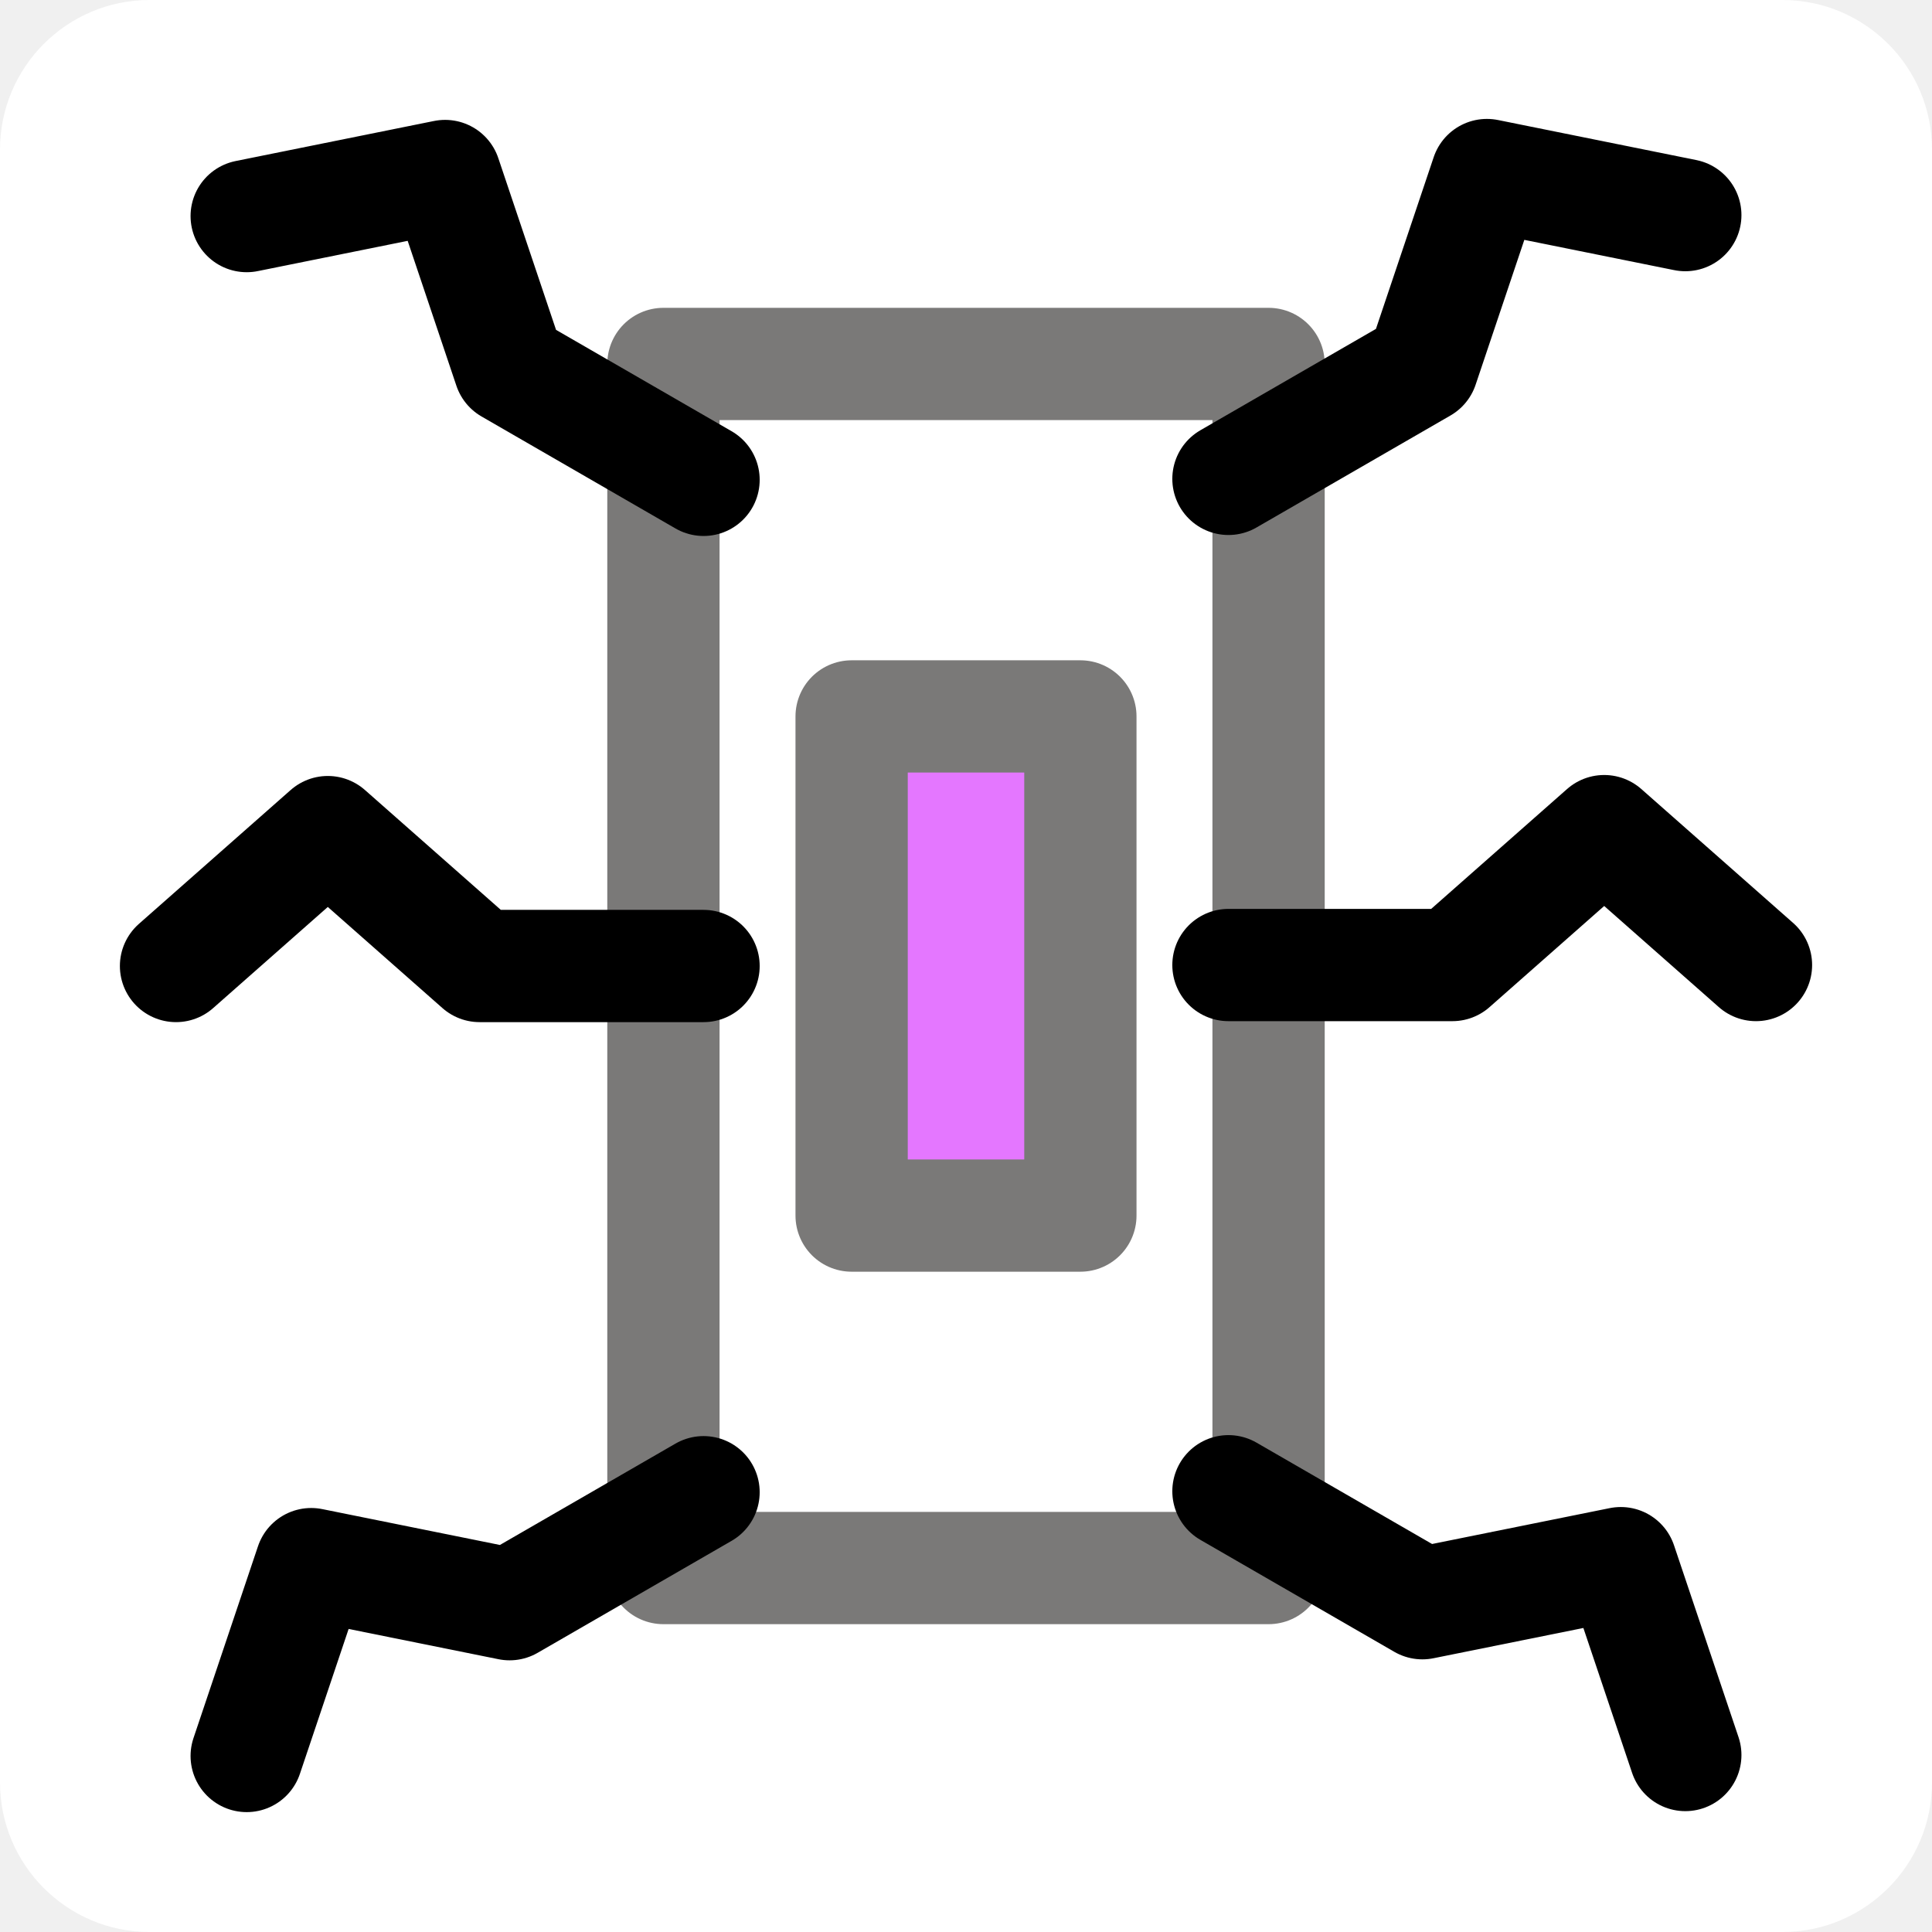
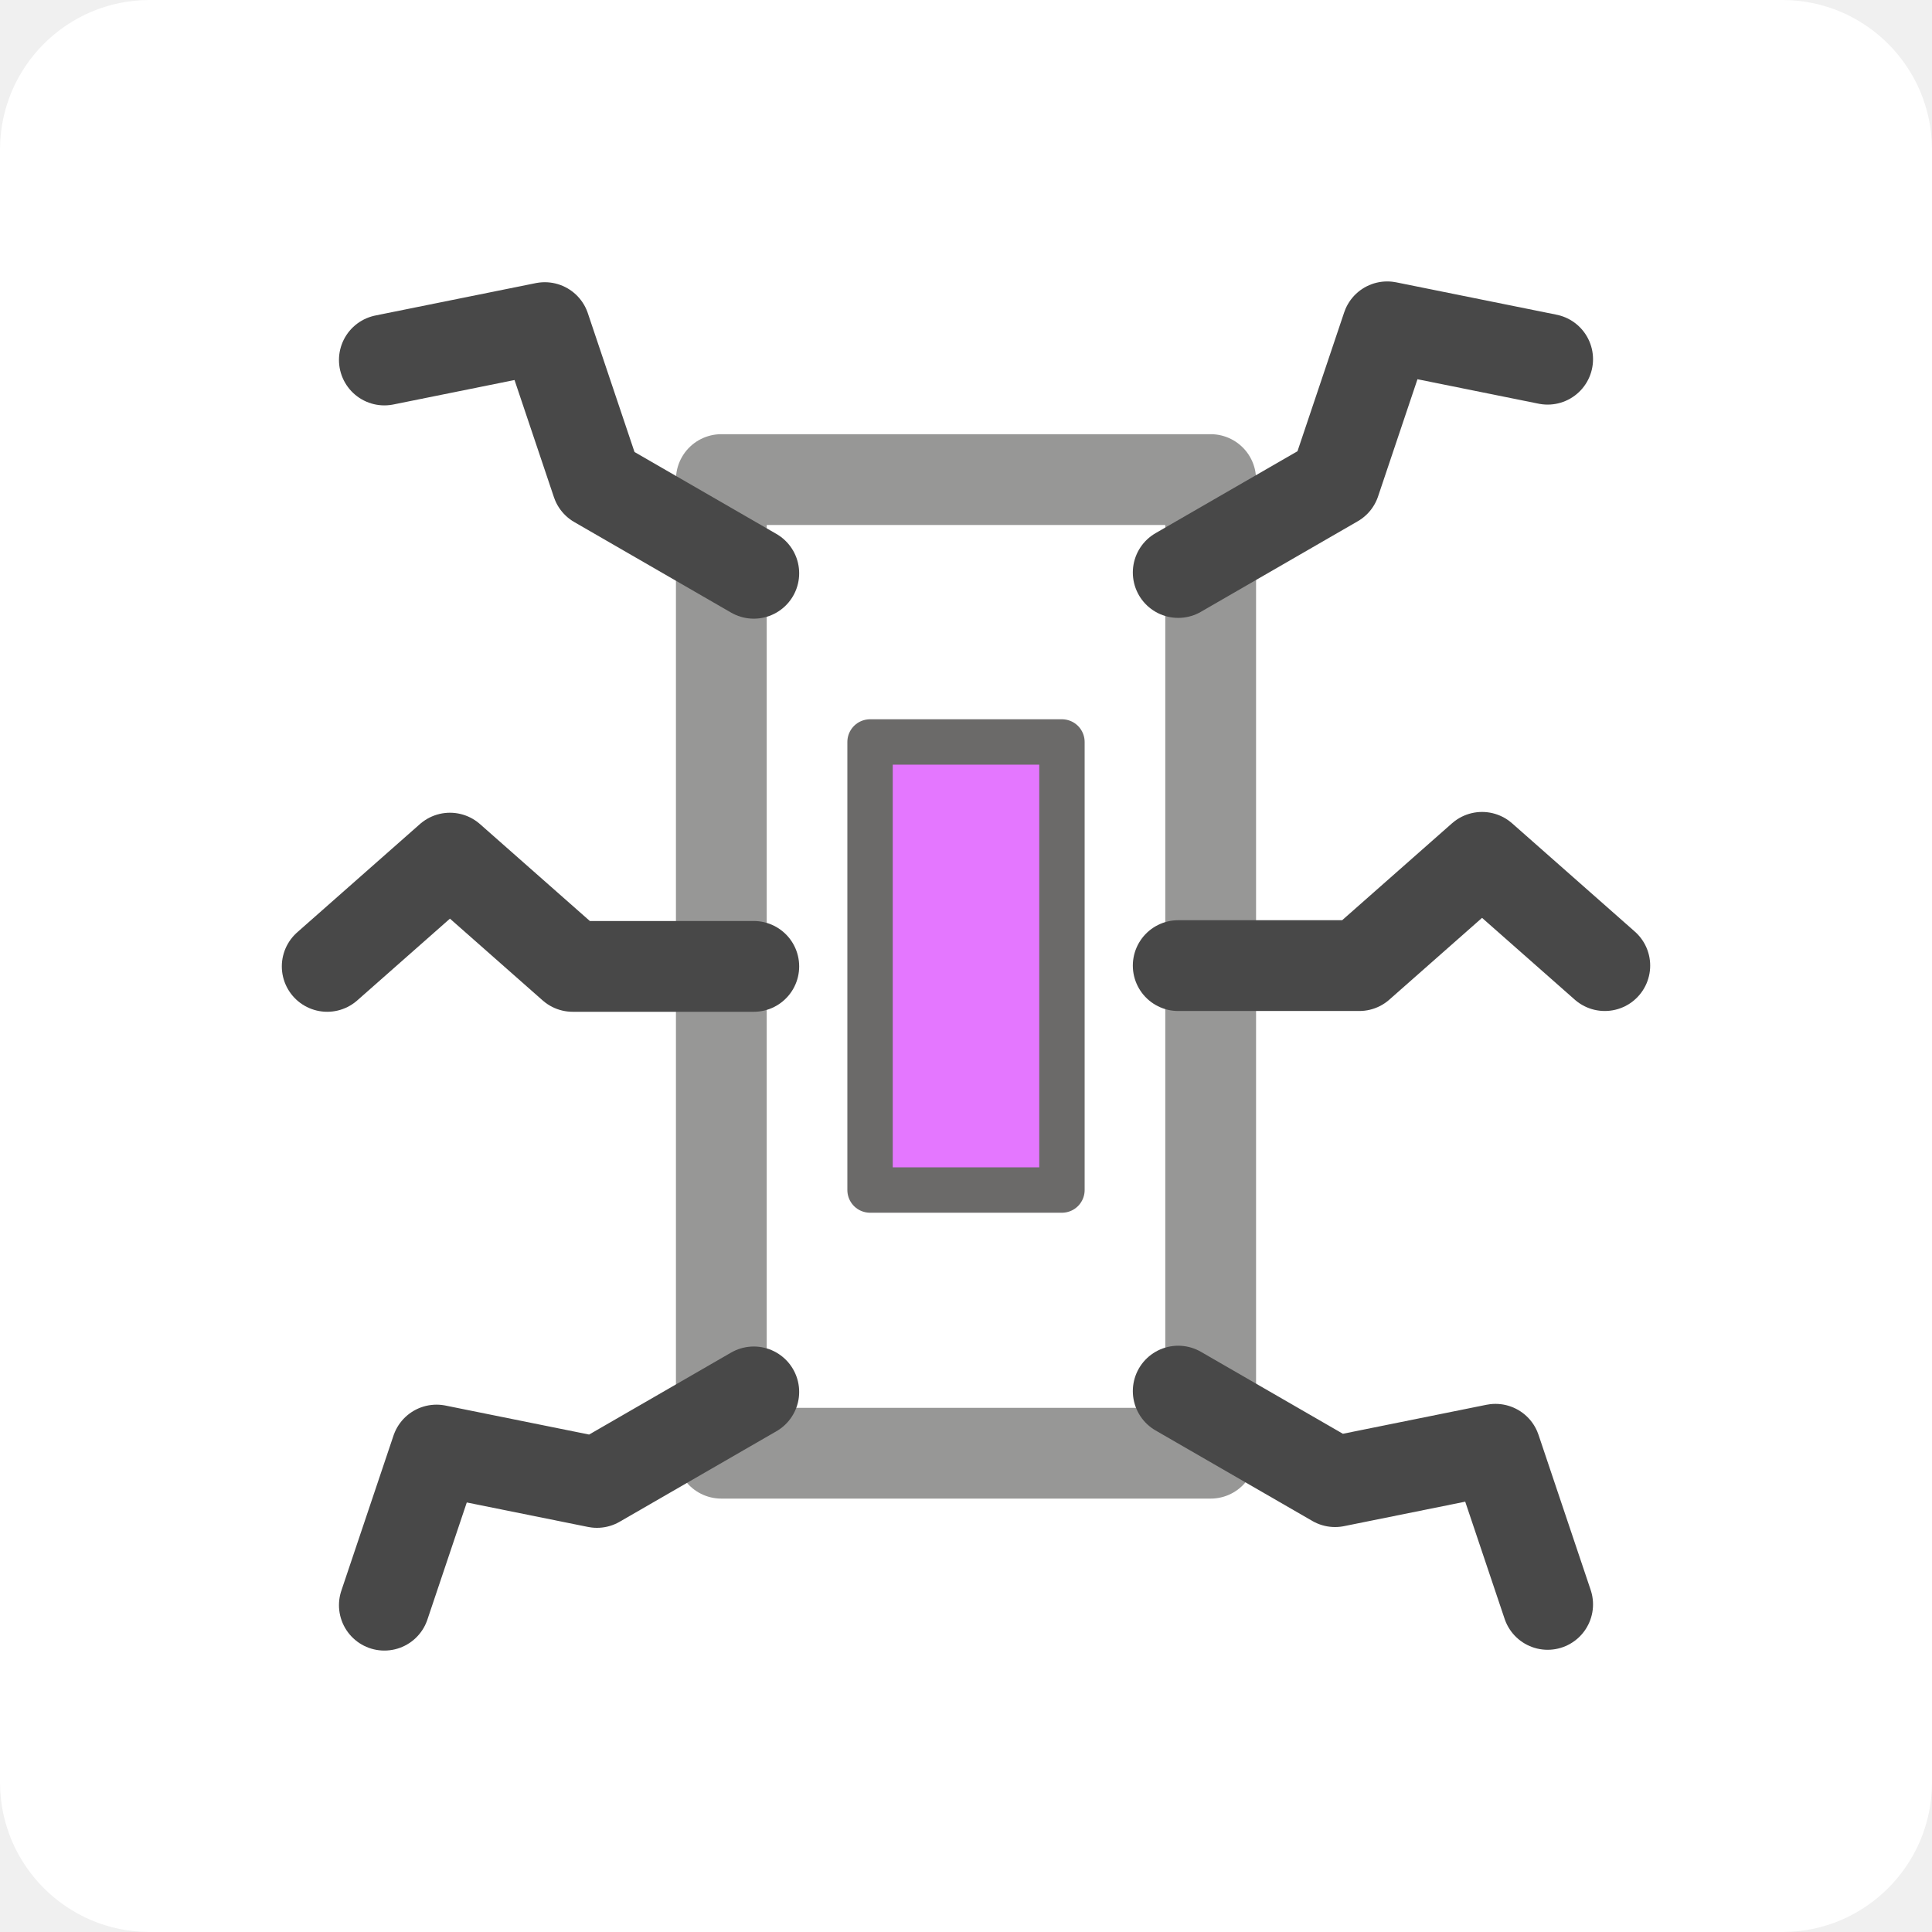
- <svg xmlns="http://www.w3.org/2000/svg" aria-hidden="true" focusable="false" data-prefix="fas" data-icon="microchip" class="svg-inline--fa fa-microchip" role="img" viewBox="0 0 516.273 516.273" version="1.1" id="svg4" width="516.273" height="516.273">
+ <svg xmlns="http://www.w3.org/2000/svg" aria-hidden="true" focusable="false" data-prefix="fas" data-icon="microchip" class="svg-inline--fa fa-microchip" role="img" viewBox="0 0 550 550" version="1.1" id="svg4" width="550" height="550">
  <defs id="defs8" />
-   <rect style="fill:#ffffff;fill-opacity:1;stroke:none;stroke-width:30;stroke-linecap:round;stroke-linejoin:round" id="rect853" width="516.273" height="516.273" x="0" y="0" rx="40" ry="40" />
-   <g id="g7597" transform="matrix(0.8759379,0,0,0.8759379,33.8962,33.89619)" style="stroke-width:1.142">
-     <rect style="fill:none;fill-opacity:1;stroke:#7a7978;stroke-width:34.249;stroke-linejoin:round;stroke-miterlimit:4;stroke-dasharray:none;stroke-opacity:1" id="rect1140" width="184.615" height="367.328" x="163.693" y="72.336" />
-     <rect style="fill:#e477ff;fill-opacity:1;stroke:#7a7978;stroke-width:34.249;stroke-linejoin:round;stroke-miterlimit:4;stroke-dasharray:none;stroke-opacity:1" id="rect1140-6" width="69.786" height="152.274" x="221.107" y="179.863" />
+   <rect style="fill:#ffffff;fill-opacity:1;stroke:none;stroke-width:31.96;stroke-linecap:round;stroke-linejoin:round" id="rect853" width="550" height="550" x="0" y="0" rx="42.613" ry="42.613" />
+   <g id="g7597" transform="matrix(0.7545641,0,0,0.7545641,81.8316,81.94346)" style="stroke-width:1.142">
+     <rect style="fill:none;fill-opacity:1;stroke:#979796;stroke-width:34.249;stroke-linejoin:round;stroke-miterlimit:4;stroke-dasharray:none;stroke-opacity:1" id="rect1140" width="184.615" height="367.328" x="163.693" y="72.336" />
+     <rect style="fill:#e477ff;fill-opacity:1;stroke:#6b6a69;stroke-width:17.127;stroke-linejoin:round;stroke-miterlimit:4;stroke-dasharray:none;stroke-opacity:1" id="rect1140-6" width="72.394" height="169.038" x="219.803" y="171.333" />
    <g id="g2736" transform="translate(-2.460923)" style="stroke-width:1.142">
-       <path style="fill:none;stroke:#000000;stroke-width:34.249;stroke-linecap:round;stroke-linejoin:round;stroke-miterlimit:4;stroke-dasharray:none;stroke-opacity:1" d="M 178.396,107.689 119.228,73.528 99.549,15 39.022,27.222" id="path1725-9" />
-       <path style="fill:none;stroke:#000000;stroke-width:34.249;stroke-linecap:round;stroke-linejoin:round;stroke-miterlimit:4;stroke-dasharray:none;stroke-opacity:1" d="M 178.396,256 H 110.074 L 63.768,215.152 17.461,256" id="path1725-0-1" />
-       <path style="fill:none;stroke:#000000;stroke-width:34.249;stroke-linecap:round;stroke-linejoin:round;stroke-miterlimit:4;stroke-dasharray:none;stroke-opacity:1" d="M 178.396,416.533 119.228,450.693 58.701,438.471 39.022,497" id="path1725-8-2" />
+       <path style="fill:none;stroke:#484848;stroke-width:34.249;stroke-linecap:round;stroke-linejoin:round;stroke-miterlimit:4;stroke-dasharray:none;stroke-opacity:1" d="M 178.396,107.689 119.228,73.528 99.549,15 39.022,27.222" id="path1725-9" />
+       <path style="fill:none;stroke:#484848;stroke-width:34.249;stroke-linecap:round;stroke-linejoin:round;stroke-miterlimit:4;stroke-dasharray:none;stroke-opacity:1" d="M 178.396,256 H 110.074 L 63.768,215.152 17.461,256" id="path1725-0-1" />
+       <path style="fill:none;stroke:#484848;stroke-width:34.249;stroke-linecap:round;stroke-linejoin:round;stroke-miterlimit:4;stroke-dasharray:none;stroke-opacity:1" d="M 178.396,416.533 119.228,450.693 58.701,438.471 39.022,497" id="path1725-8-2" />
    </g>
    <g id="g2736-9" transform="matrix(-1,0,0,1,514.4609,-0.296534)" style="stroke-width:1.142">
-       <path style="fill:none;stroke:#000000;stroke-width:34.249;stroke-linecap:round;stroke-linejoin:round;stroke-miterlimit:4;stroke-dasharray:none;stroke-opacity:1" d="M 178.396,107.689 119.228,73.528 99.549,15 39.022,27.222" id="path1725-9-0" />
-       <path style="fill:none;stroke:#000000;stroke-width:34.249;stroke-linecap:round;stroke-linejoin:round;stroke-miterlimit:4;stroke-dasharray:none;stroke-opacity:1" d="M 178.396,256 H 110.074 L 63.768,215.152 17.461,256" id="path1725-0-1-3" />
-       <path style="fill:none;stroke:#000000;stroke-width:34.249;stroke-linecap:round;stroke-linejoin:round;stroke-miterlimit:4;stroke-dasharray:none;stroke-opacity:1" d="M 178.396,416.533 119.228,450.693 58.701,438.471 39.022,497" id="path1725-8-2-0" />
+       <path style="fill:none;stroke:#484848;stroke-width:34.249;stroke-linecap:round;stroke-linejoin:round;stroke-miterlimit:4;stroke-dasharray:none;stroke-opacity:1" d="M 178.396,107.689 119.228,73.528 99.549,15 39.022,27.222" id="path1725-9-0" />
+       <path style="fill:none;stroke:#484848;stroke-width:34.249;stroke-linecap:round;stroke-linejoin:round;stroke-miterlimit:4;stroke-dasharray:none;stroke-opacity:1" d="M 178.396,256 H 110.074 L 63.768,215.152 17.461,256" id="path1725-0-1-3" />
+       <path style="fill:none;stroke:#484848;stroke-width:34.249;stroke-linecap:round;stroke-linejoin:round;stroke-miterlimit:4;stroke-dasharray:none;stroke-opacity:1" d="M 178.396,416.533 119.228,450.693 58.701,438.471 39.022,497" id="path1725-8-2-0" />
    </g>
  </g>
</svg>
